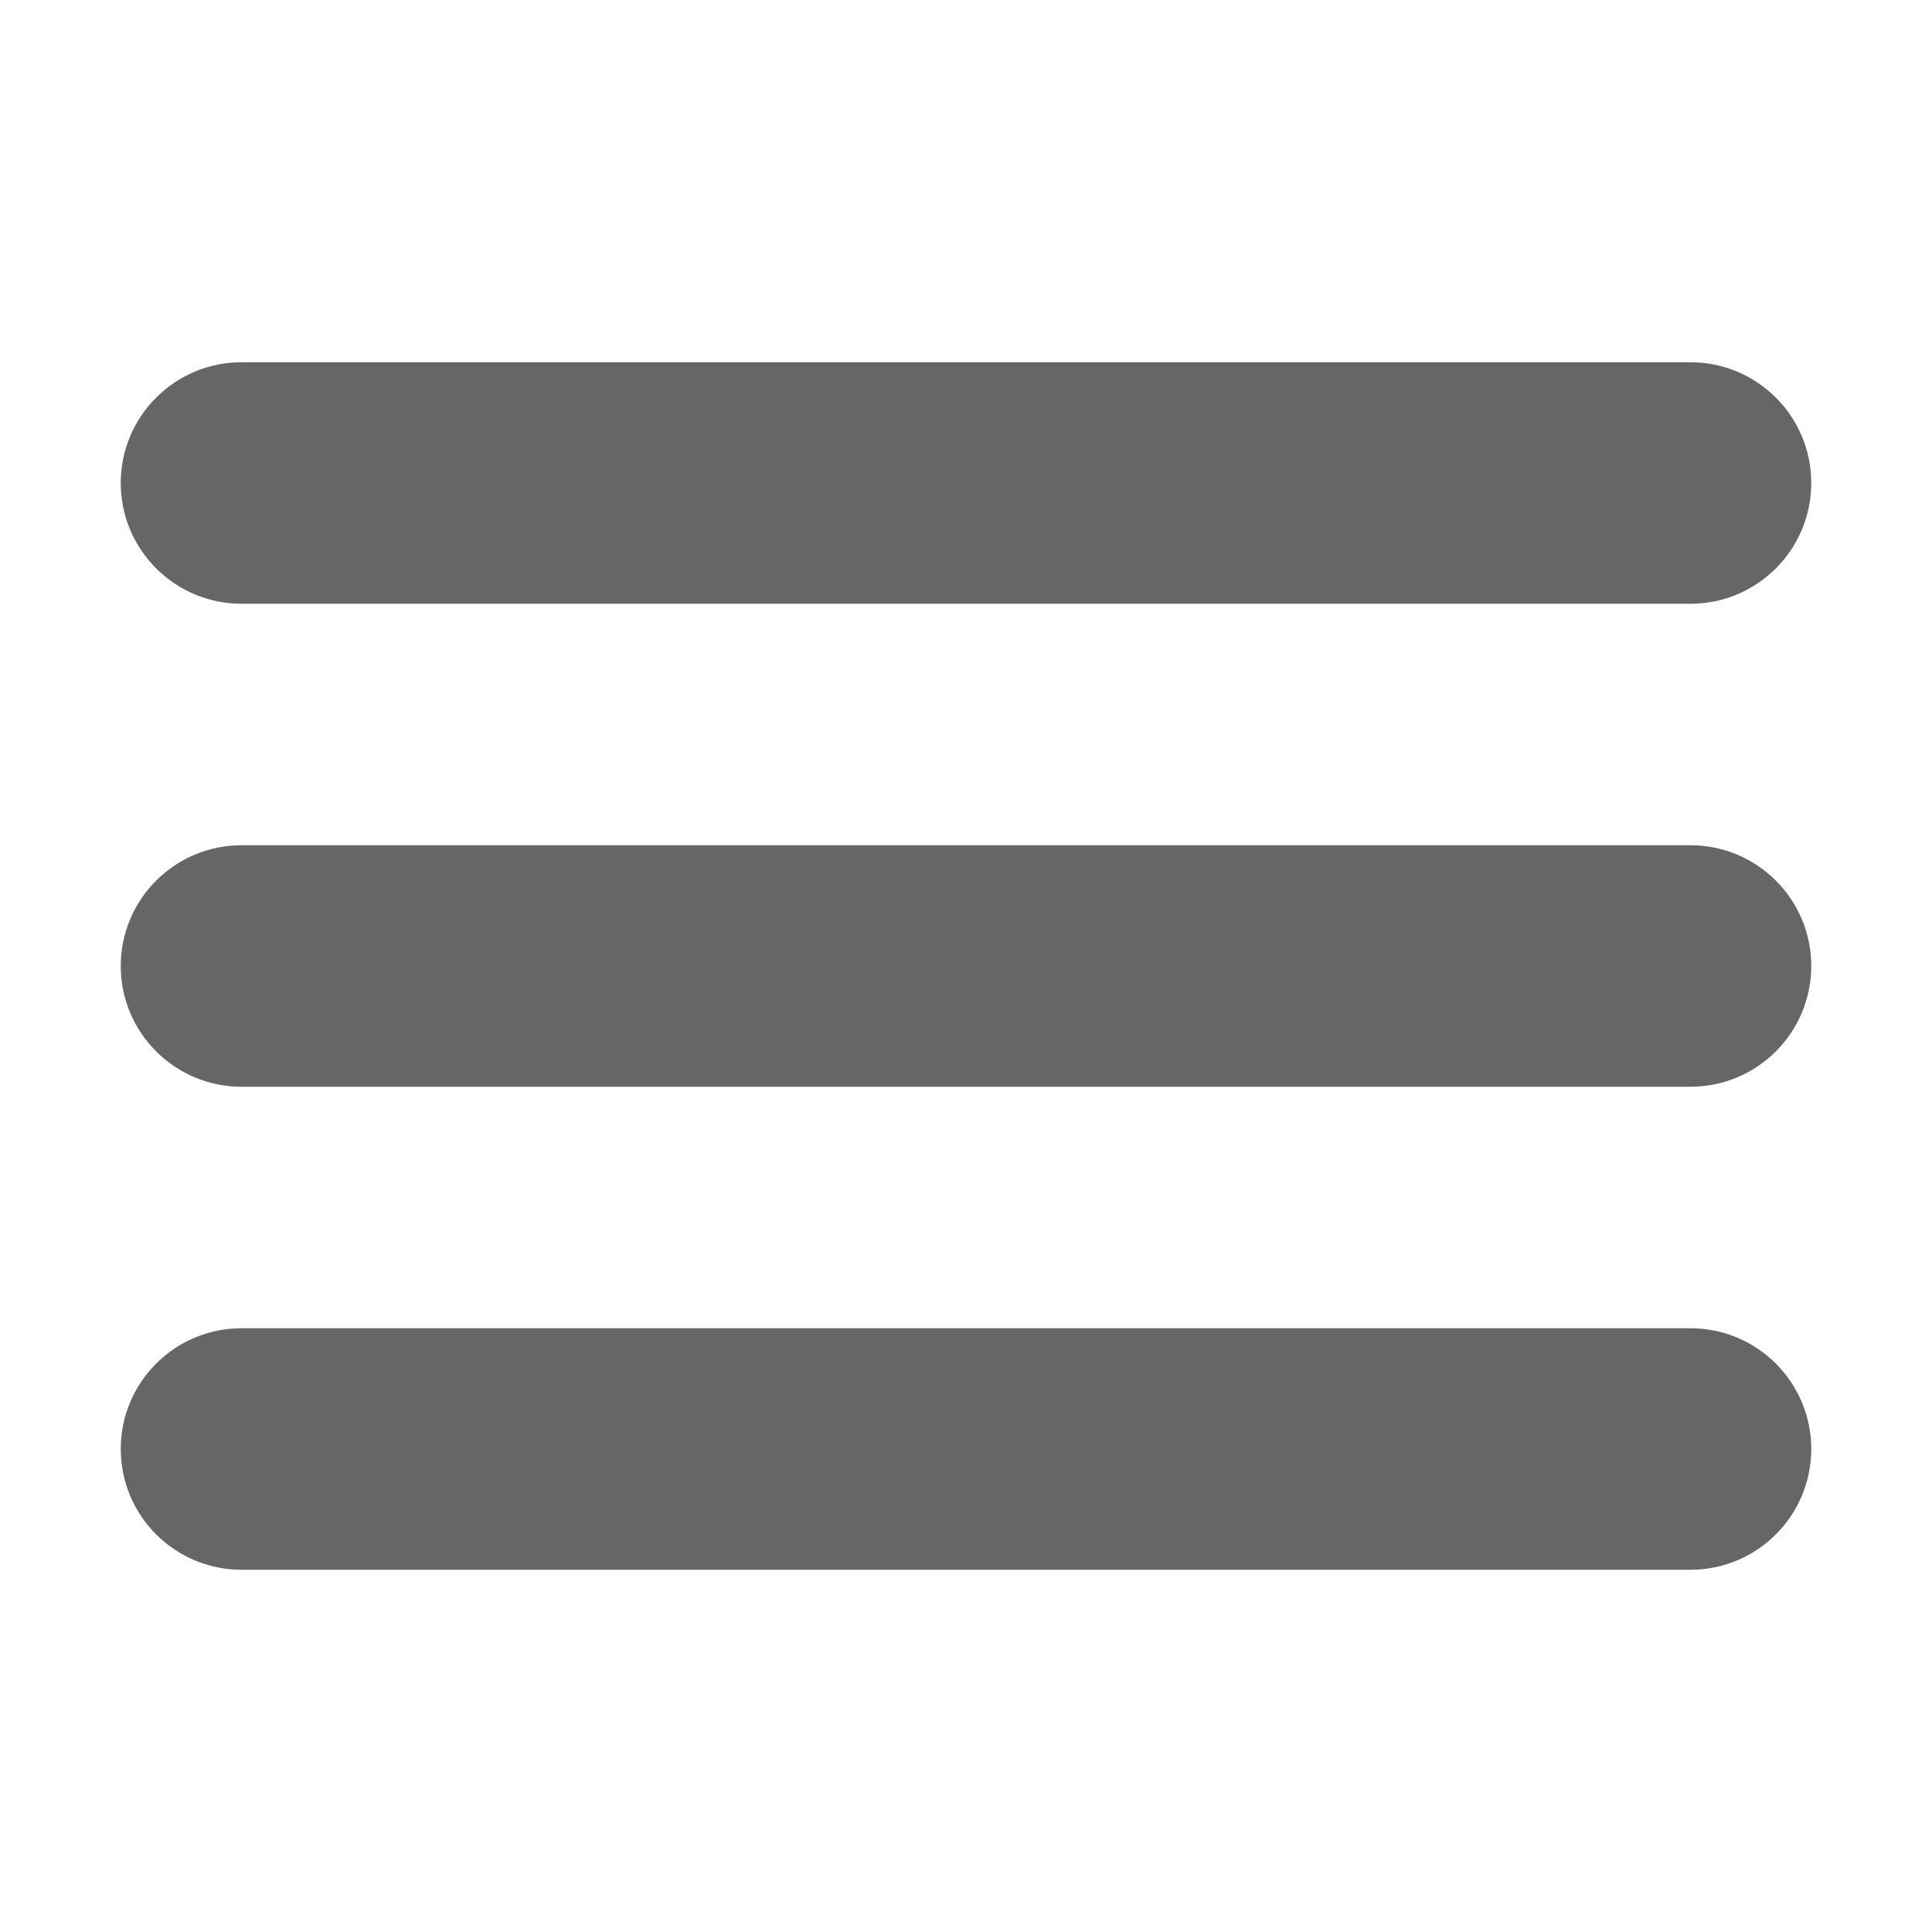
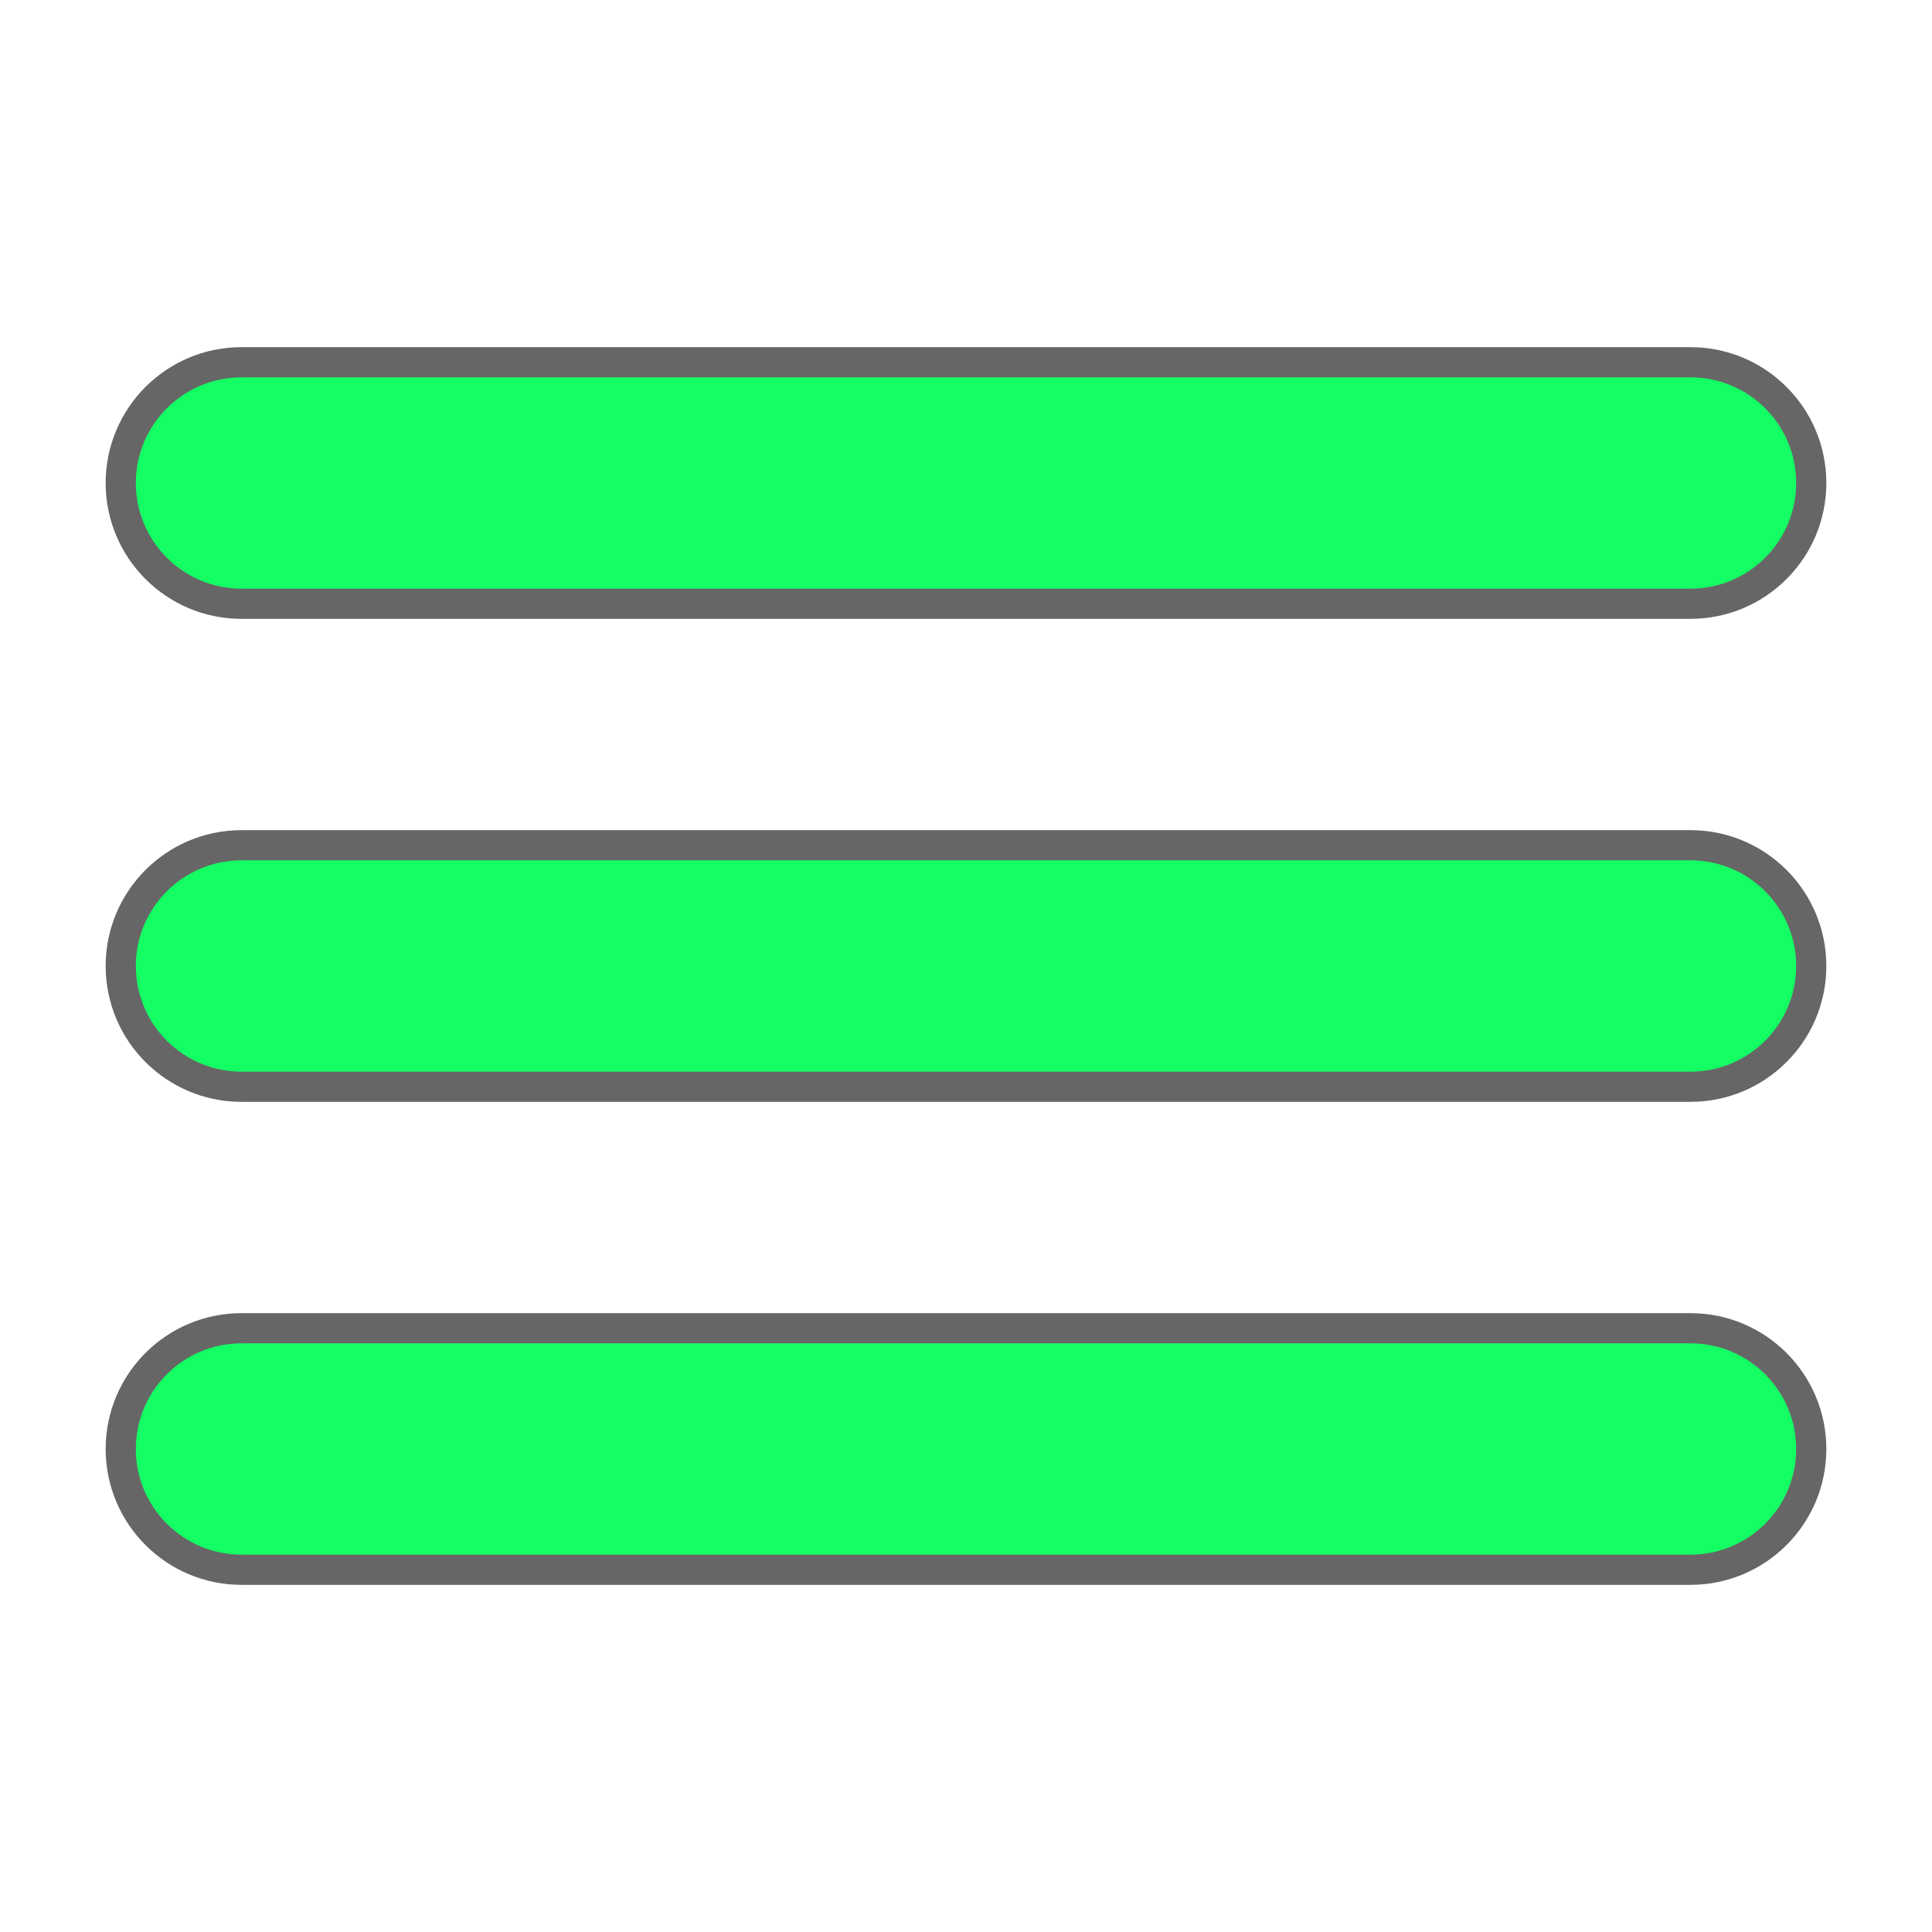
- <svg xmlns="http://www.w3.org/2000/svg" height="32px" id="Layer_1" style="enable-background:new 0 0 32 32;fill:#666666" version="1.1" viewBox="0 0 32 32" width="32px" xml:space="preserve">
+ <svg xmlns="http://www.w3.org/2000/svg" height="32px" id="Layer_1" style="enable-background:new 0 0 32 32;fill:#14FF64;stroke:#666666;stroke-width:0.5px;" version="1.1" viewBox="0 0 32 32" width="32px" xml:space="preserve">
  <path d="M4,10h24c1.104,0,2-0.896,2-2s-0.896-2-2-2H4C2.896,6,2,6.896,2,8S2.896,10,4,10z M28,14H4c-1.104,0-2,0.896-2,2  s0.896,2,2,2h24c1.104,0,2-0.896,2-2S29.104,14,28,14z M28,22H4c-1.104,0-2,0.896-2,2s0.896,2,2,2h24c1.104,0,2-0.896,2-2  S29.104,22,28,22z" />
</svg>
